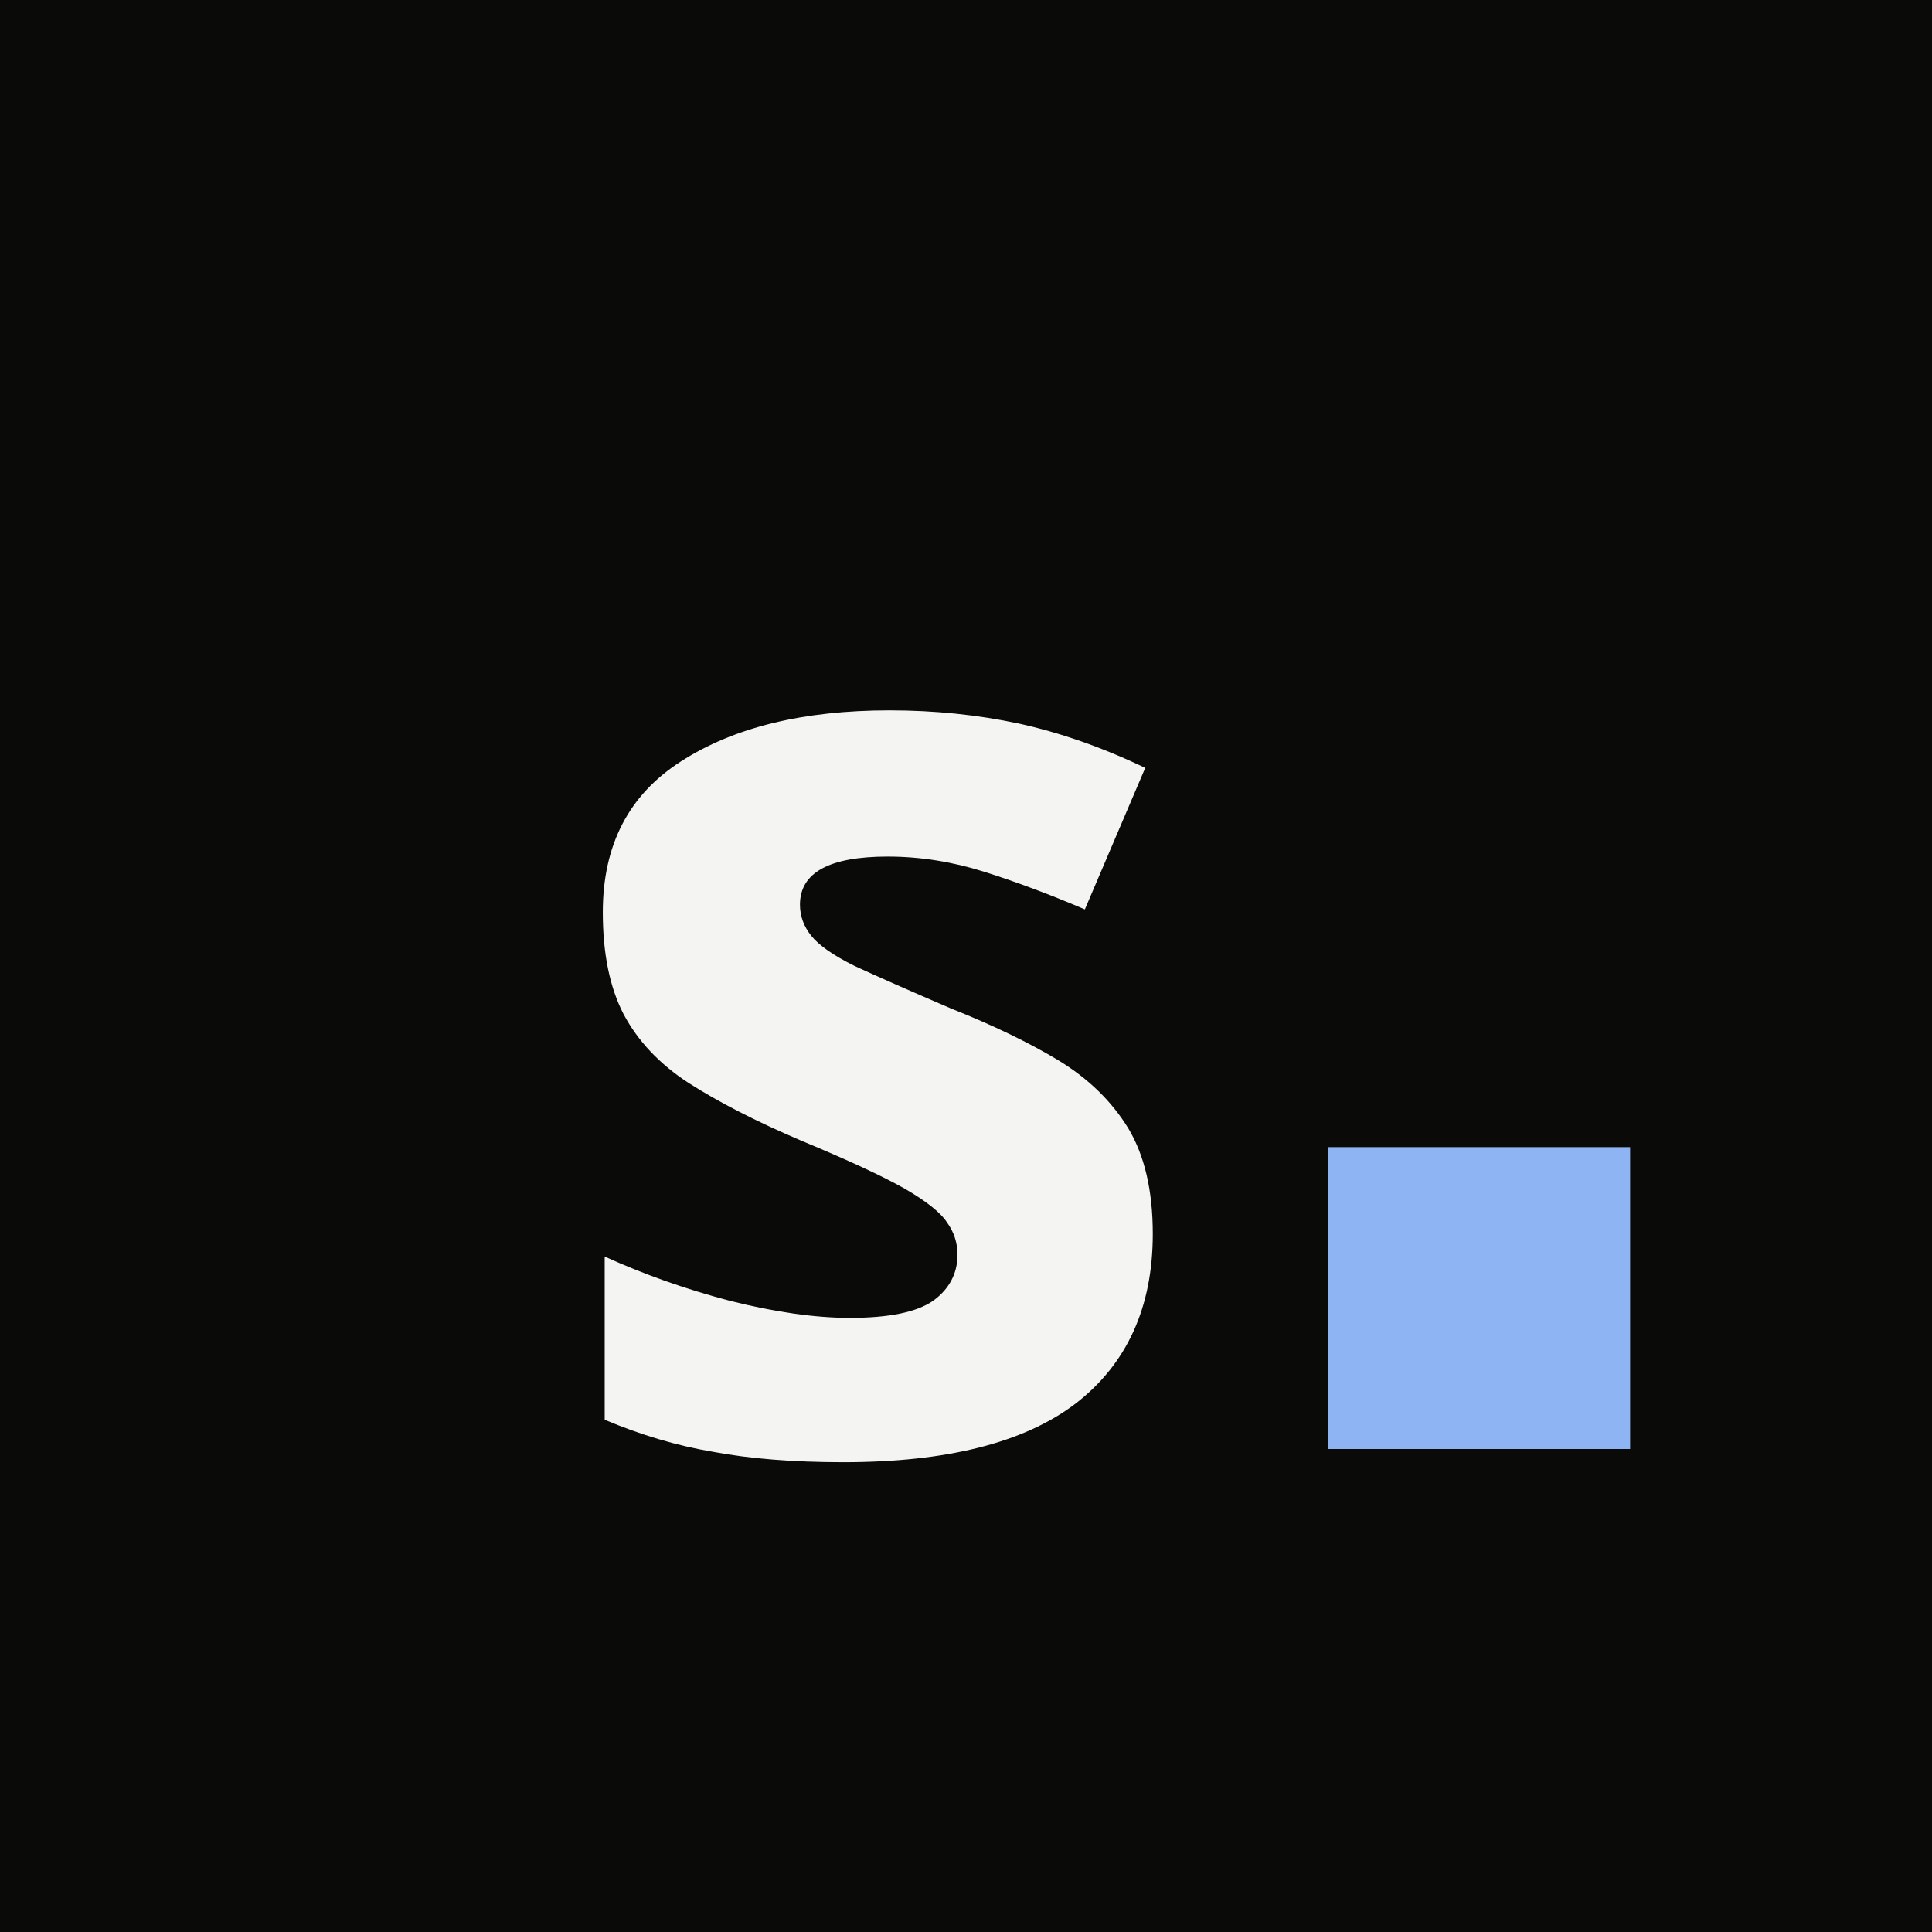
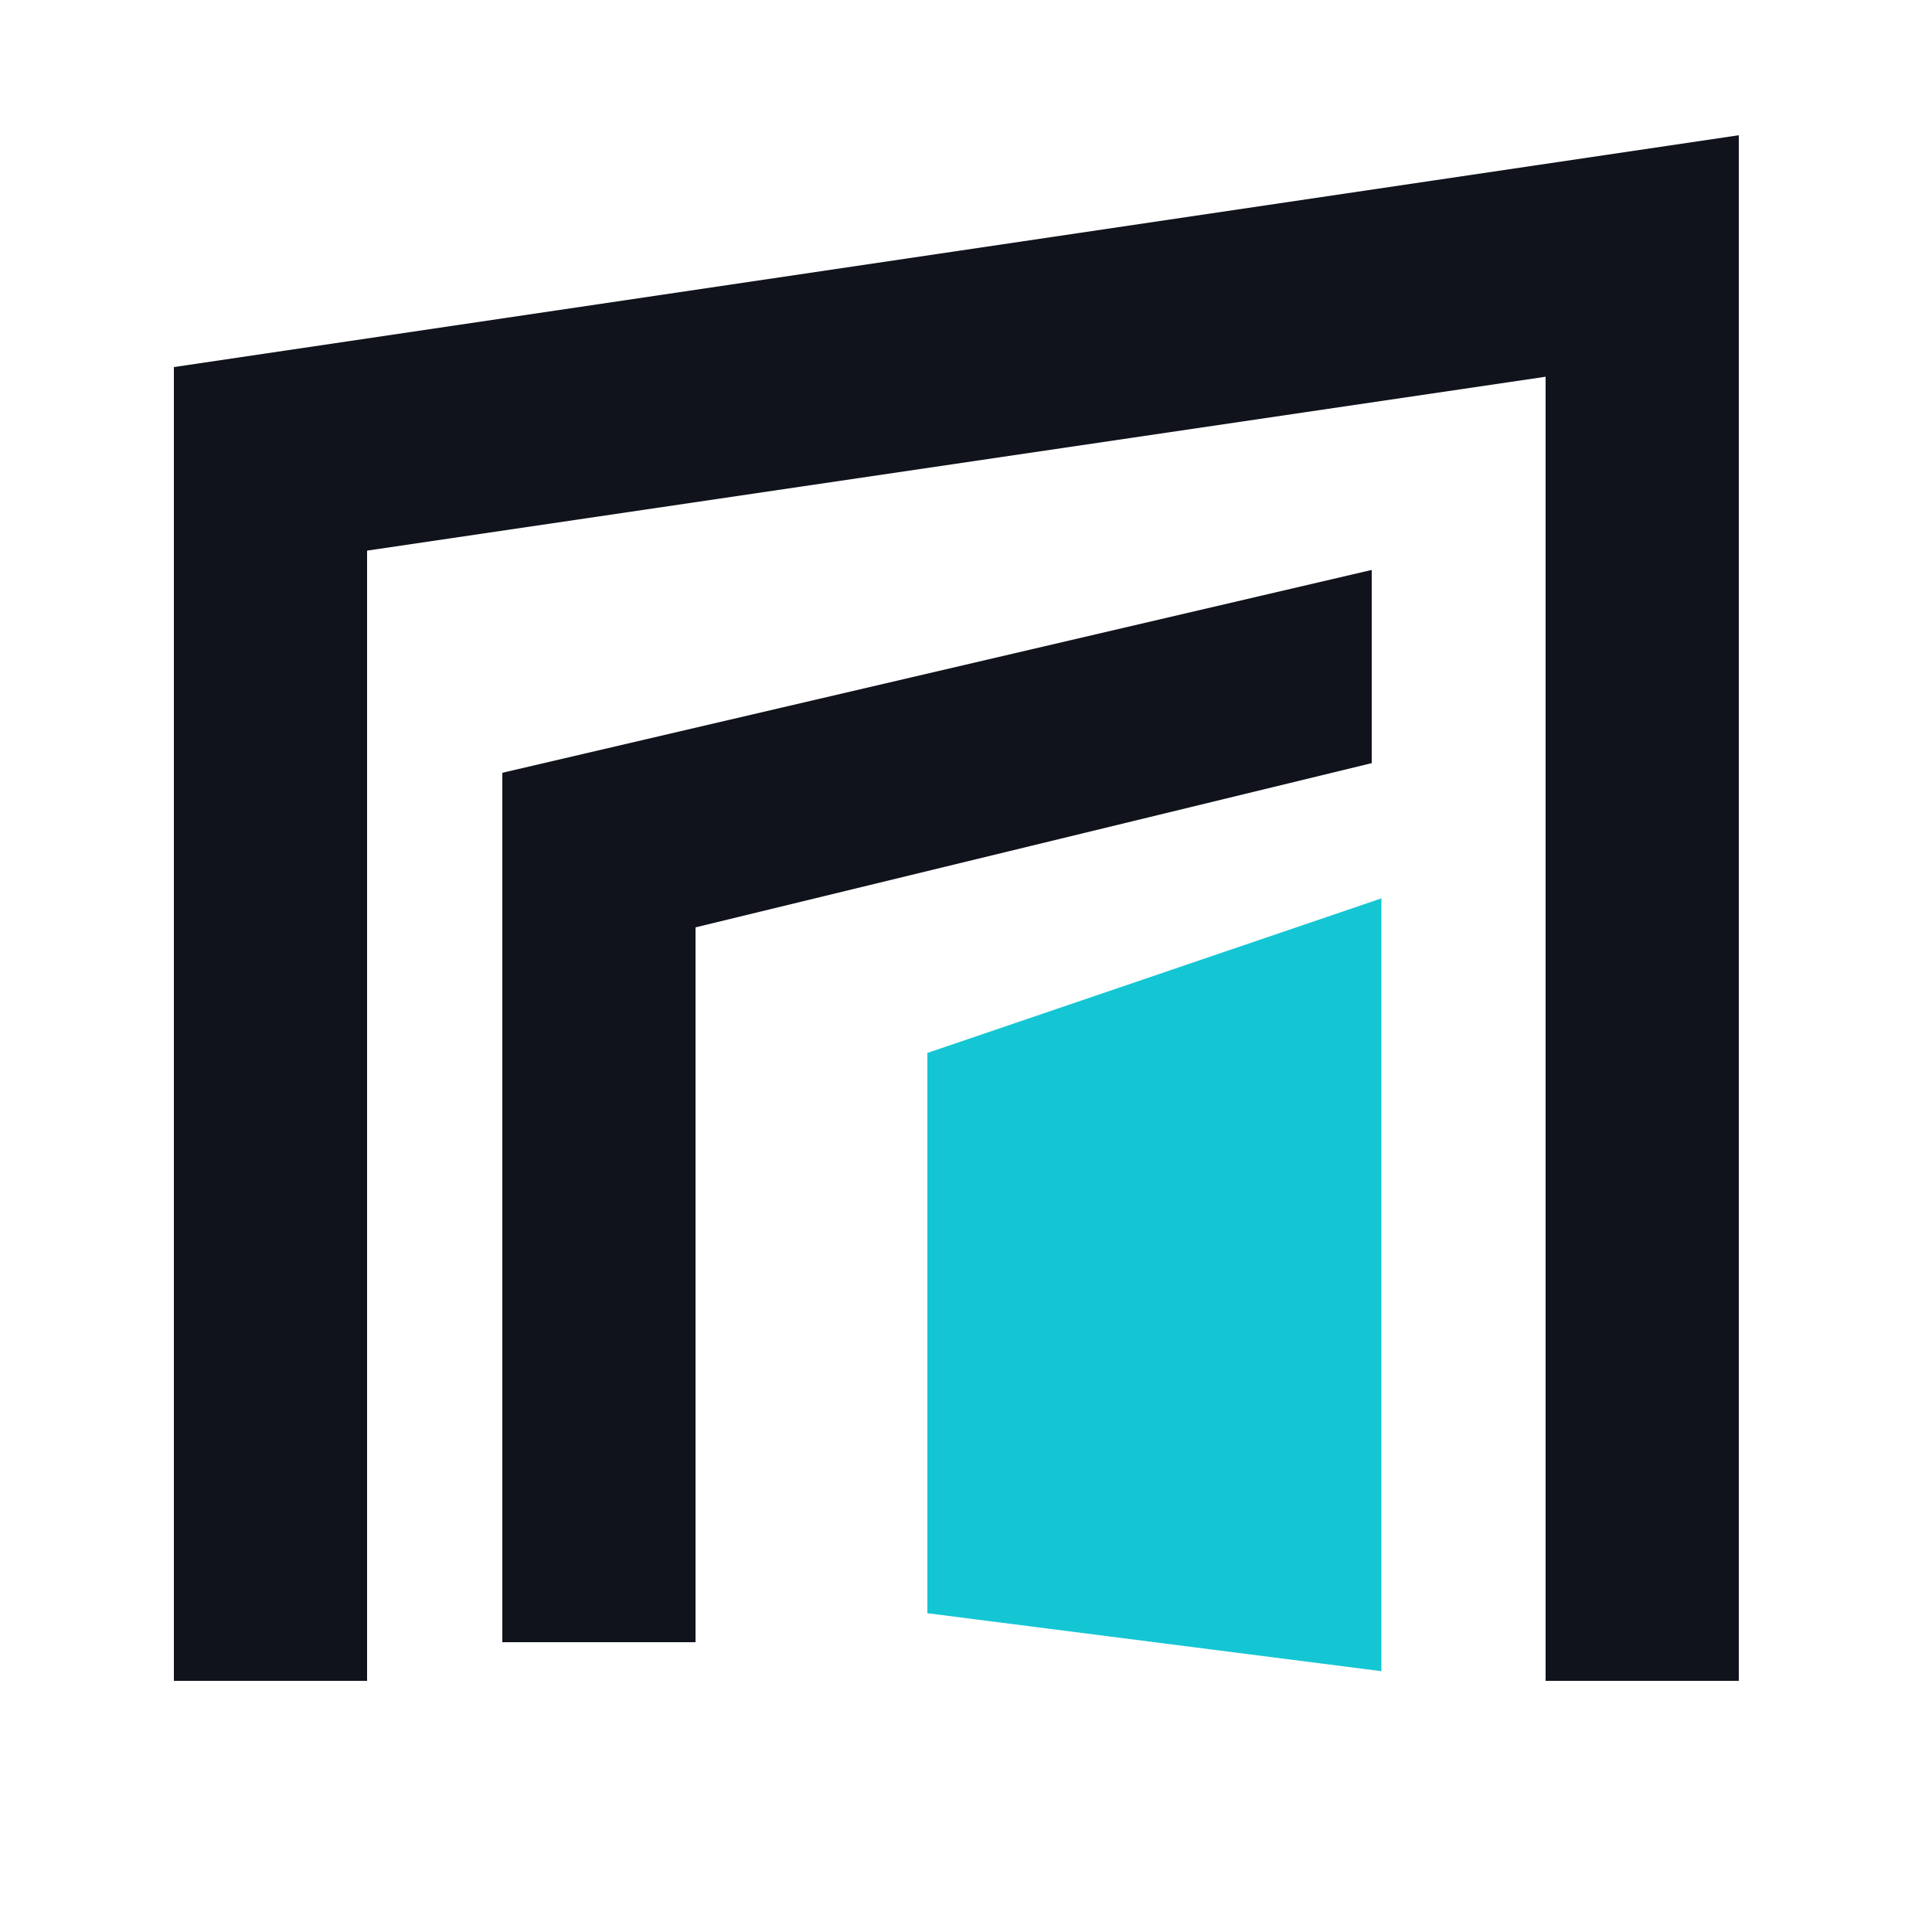
- <svg xmlns="http://www.w3.org/2000/svg" viewBox="0 0 32 32">
-   <rect width="32" height="32" fill="#0A0B09" />
-   <text x="9" y="24" font-family="system-ui,sans-serif" font-size="22" font-weight="700" fill="#F4F4F2">s</text>
-   <rect x="22" y="19" width="5" height="5" fill="#8fb4f4" />
+ <svg xmlns="http://www.w3.org/2000/svg" width="200" height="200" viewBox="0 0 200 200">
+   <rect width="200" height="200" fill="none" />
+   <path d="M 18 174 L 18 38 L 180 14 L 180 174 L 160 174 L 160 39 L 38 57 L 38 174 Z" fill="#10131C" />
+   <path d="M 52 170 L 52 80 L 142 59 L 142 79 L 72 96 L 72 170 Z" fill="#10131C" />
+   <path d="M 96 167 L 96 109 L 143 93 L 143 173 Z" fill="#14C6D4" />
</svg>
